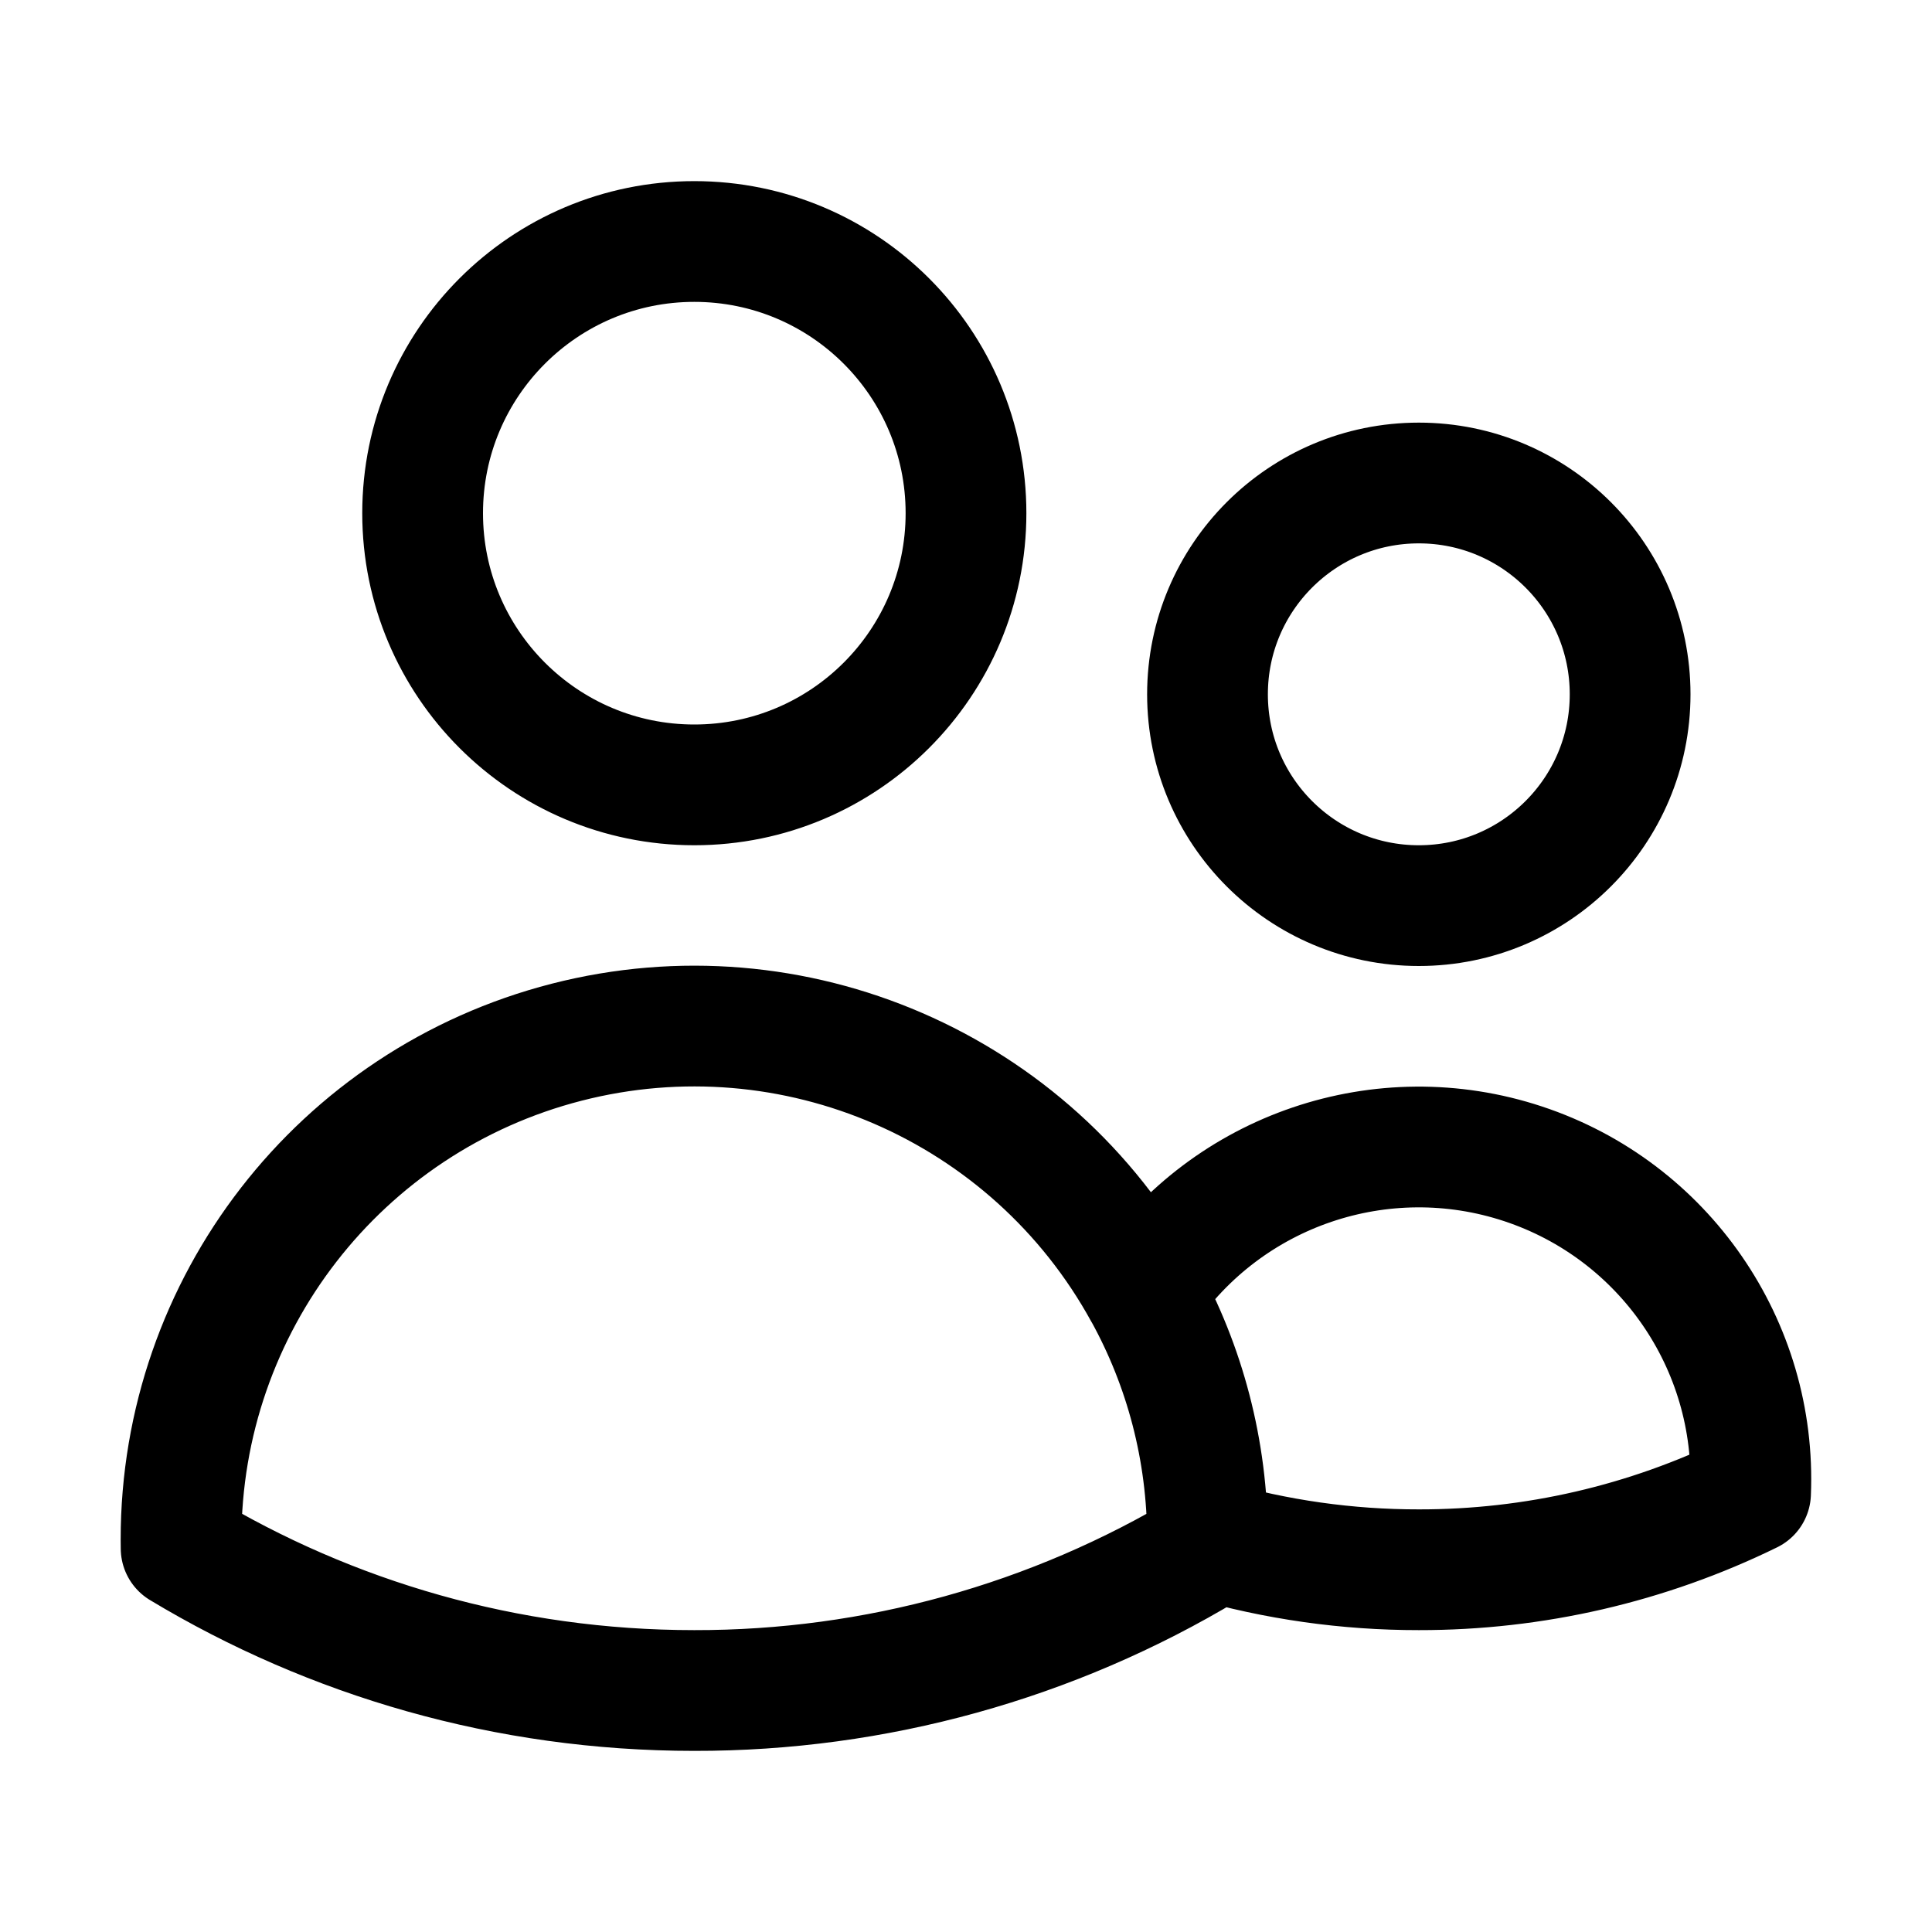
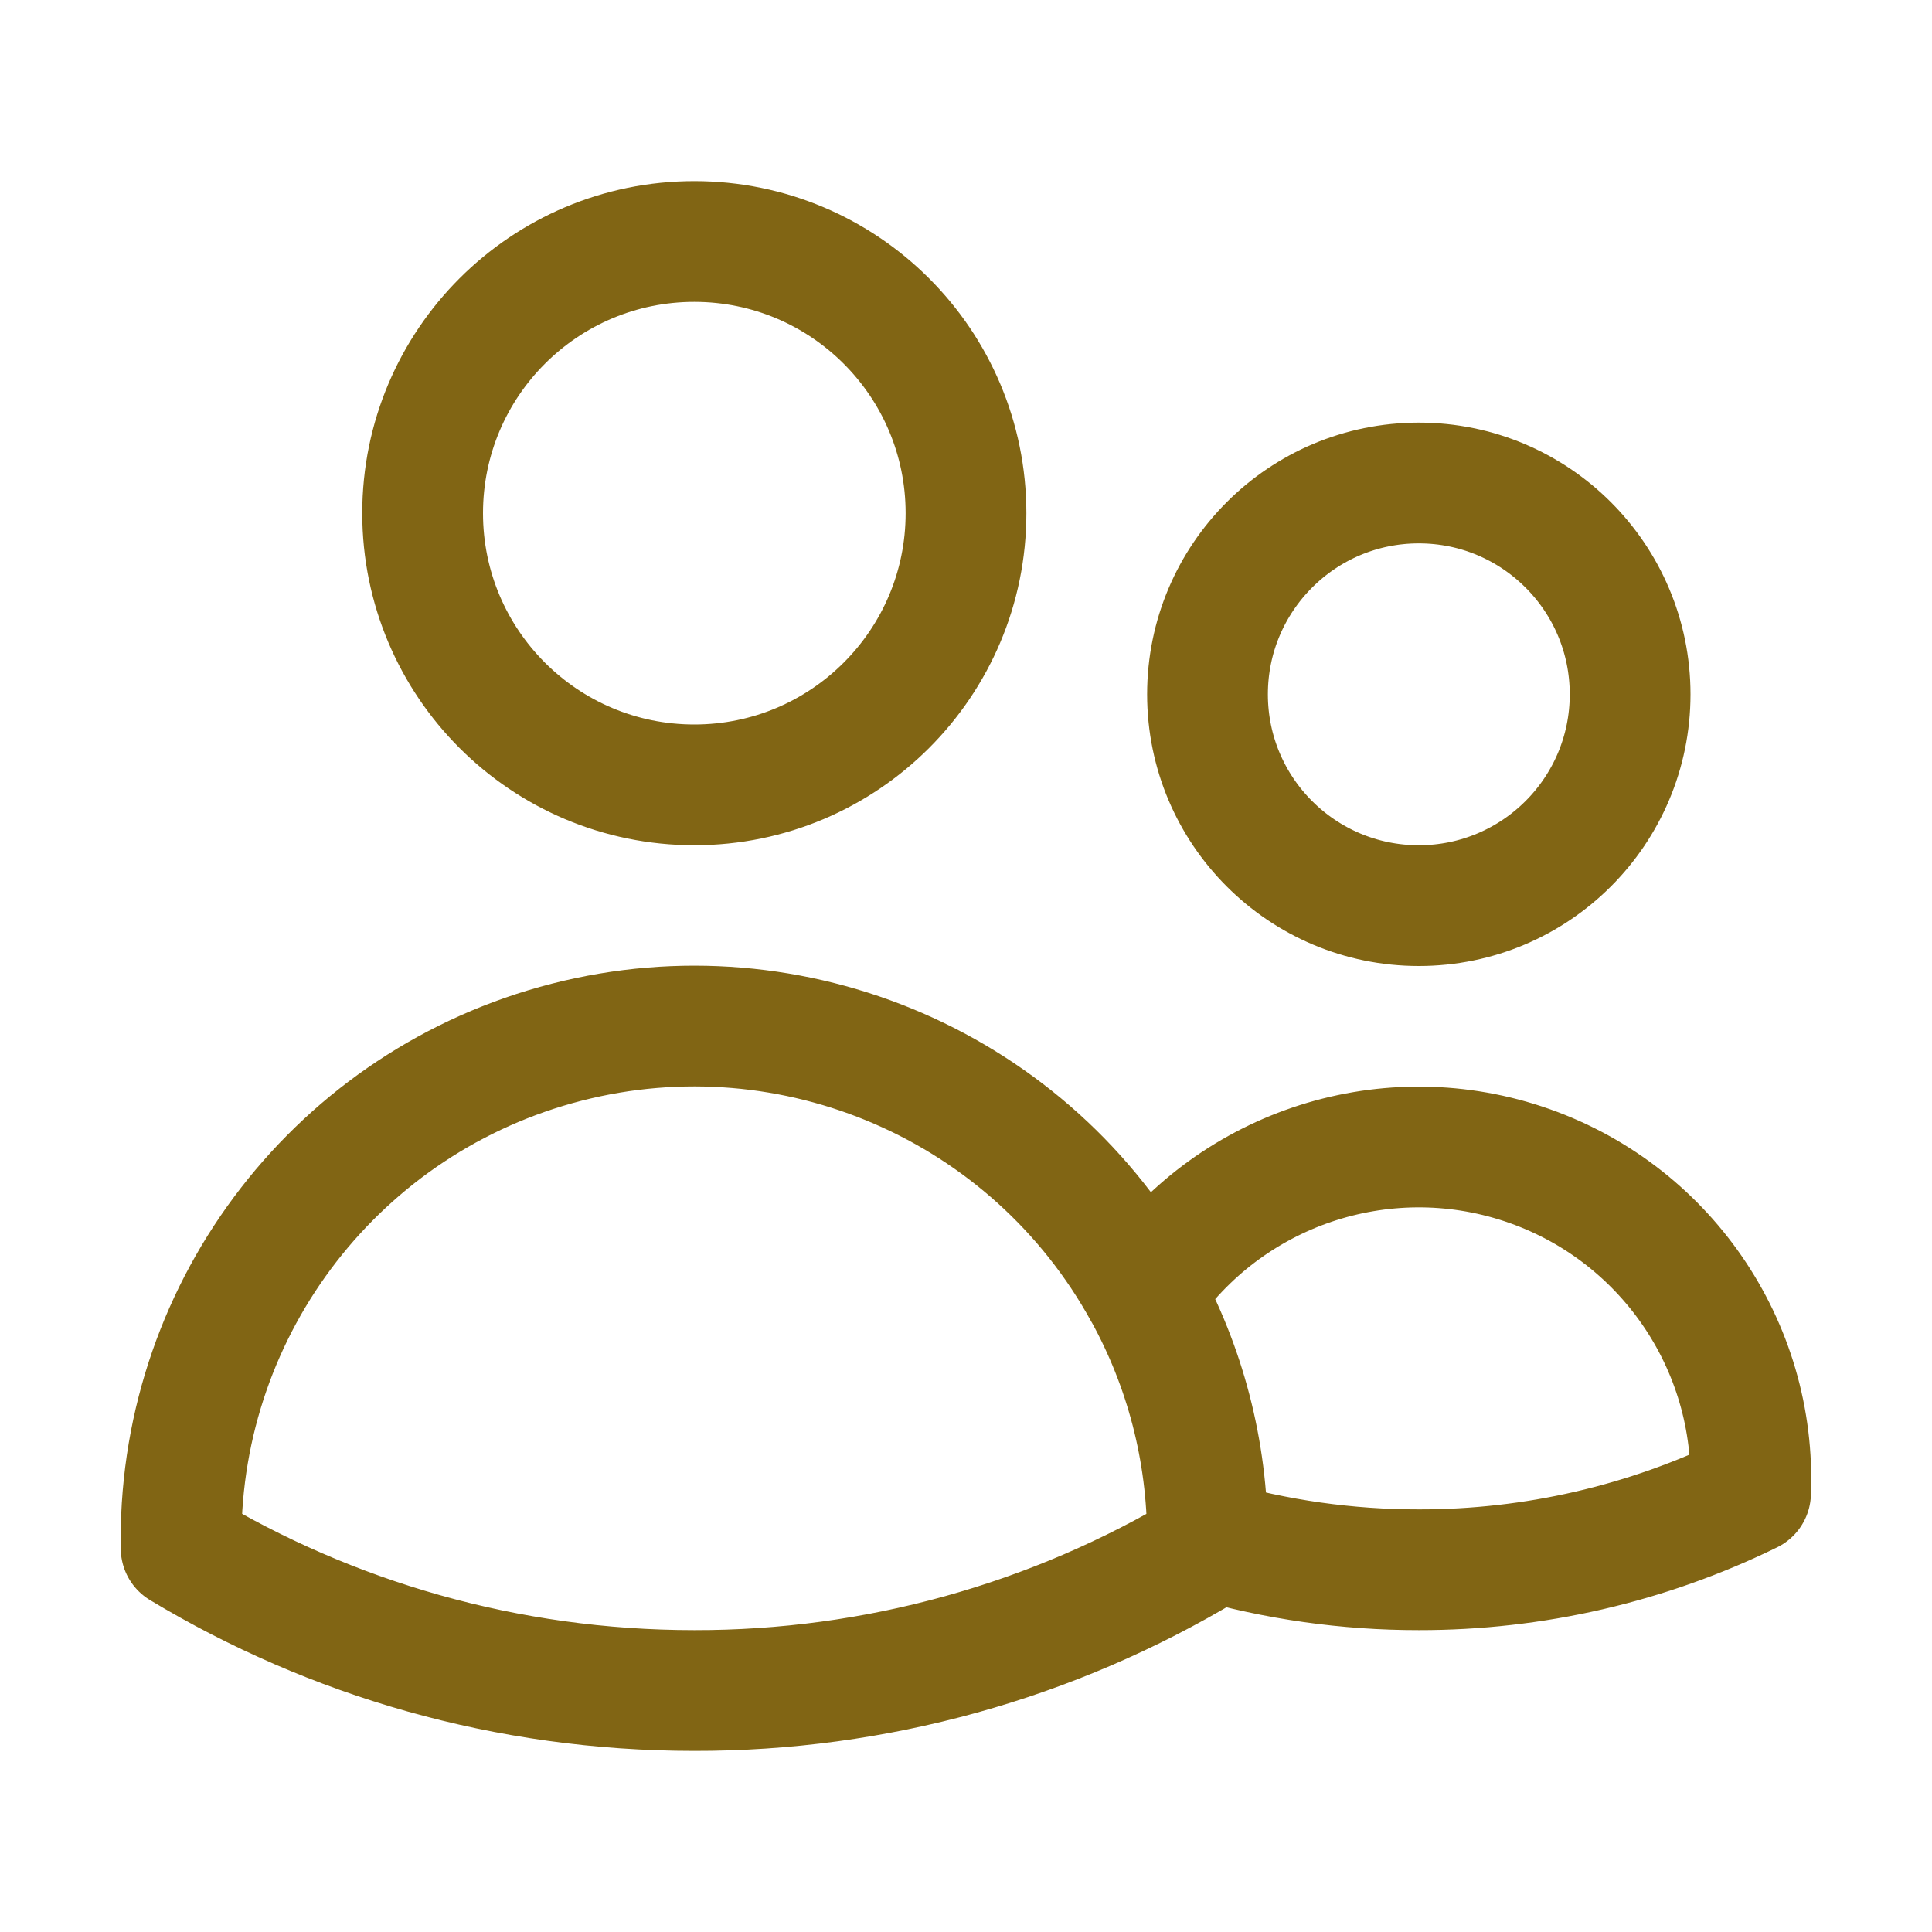
- <svg xmlns="http://www.w3.org/2000/svg" fill="none" viewBox="0 0 24 24" stroke-width="1.5" stroke="currentColor" class="size-6">
+ <svg xmlns="http://www.w3.org/2000/svg" fill="none" viewBox="0 0 24 24" stroke-width="1.5" stroke="#816514" class="size-6">
  <path stroke-linecap="round" stroke-linejoin="round" d="M15 19.128a9.38 9.38 0 0 0 2.625.372 9.337 9.337 0 0 0 4.121-.952 4.125 4.125 0 0 0-7.533-2.493M15 19.128v-.003c0-1.113-.285-2.16-.786-3.07M15 19.128v.106A12.318 12.318 0 0 1 8.624 21c-2.331 0-4.512-.645-6.374-1.766l-.001-.109a6.375 6.375 0 0 1 11.964-3.07M12 6.375a3.375 3.375 0 1 1-6.75 0 3.375 3.375 0 0 1 6.75 0Zm8.25 2.25a2.625 2.625 0 1 1-5.25 0 2.625 2.625 0 0 1 5.25 0Z" />
</svg>
